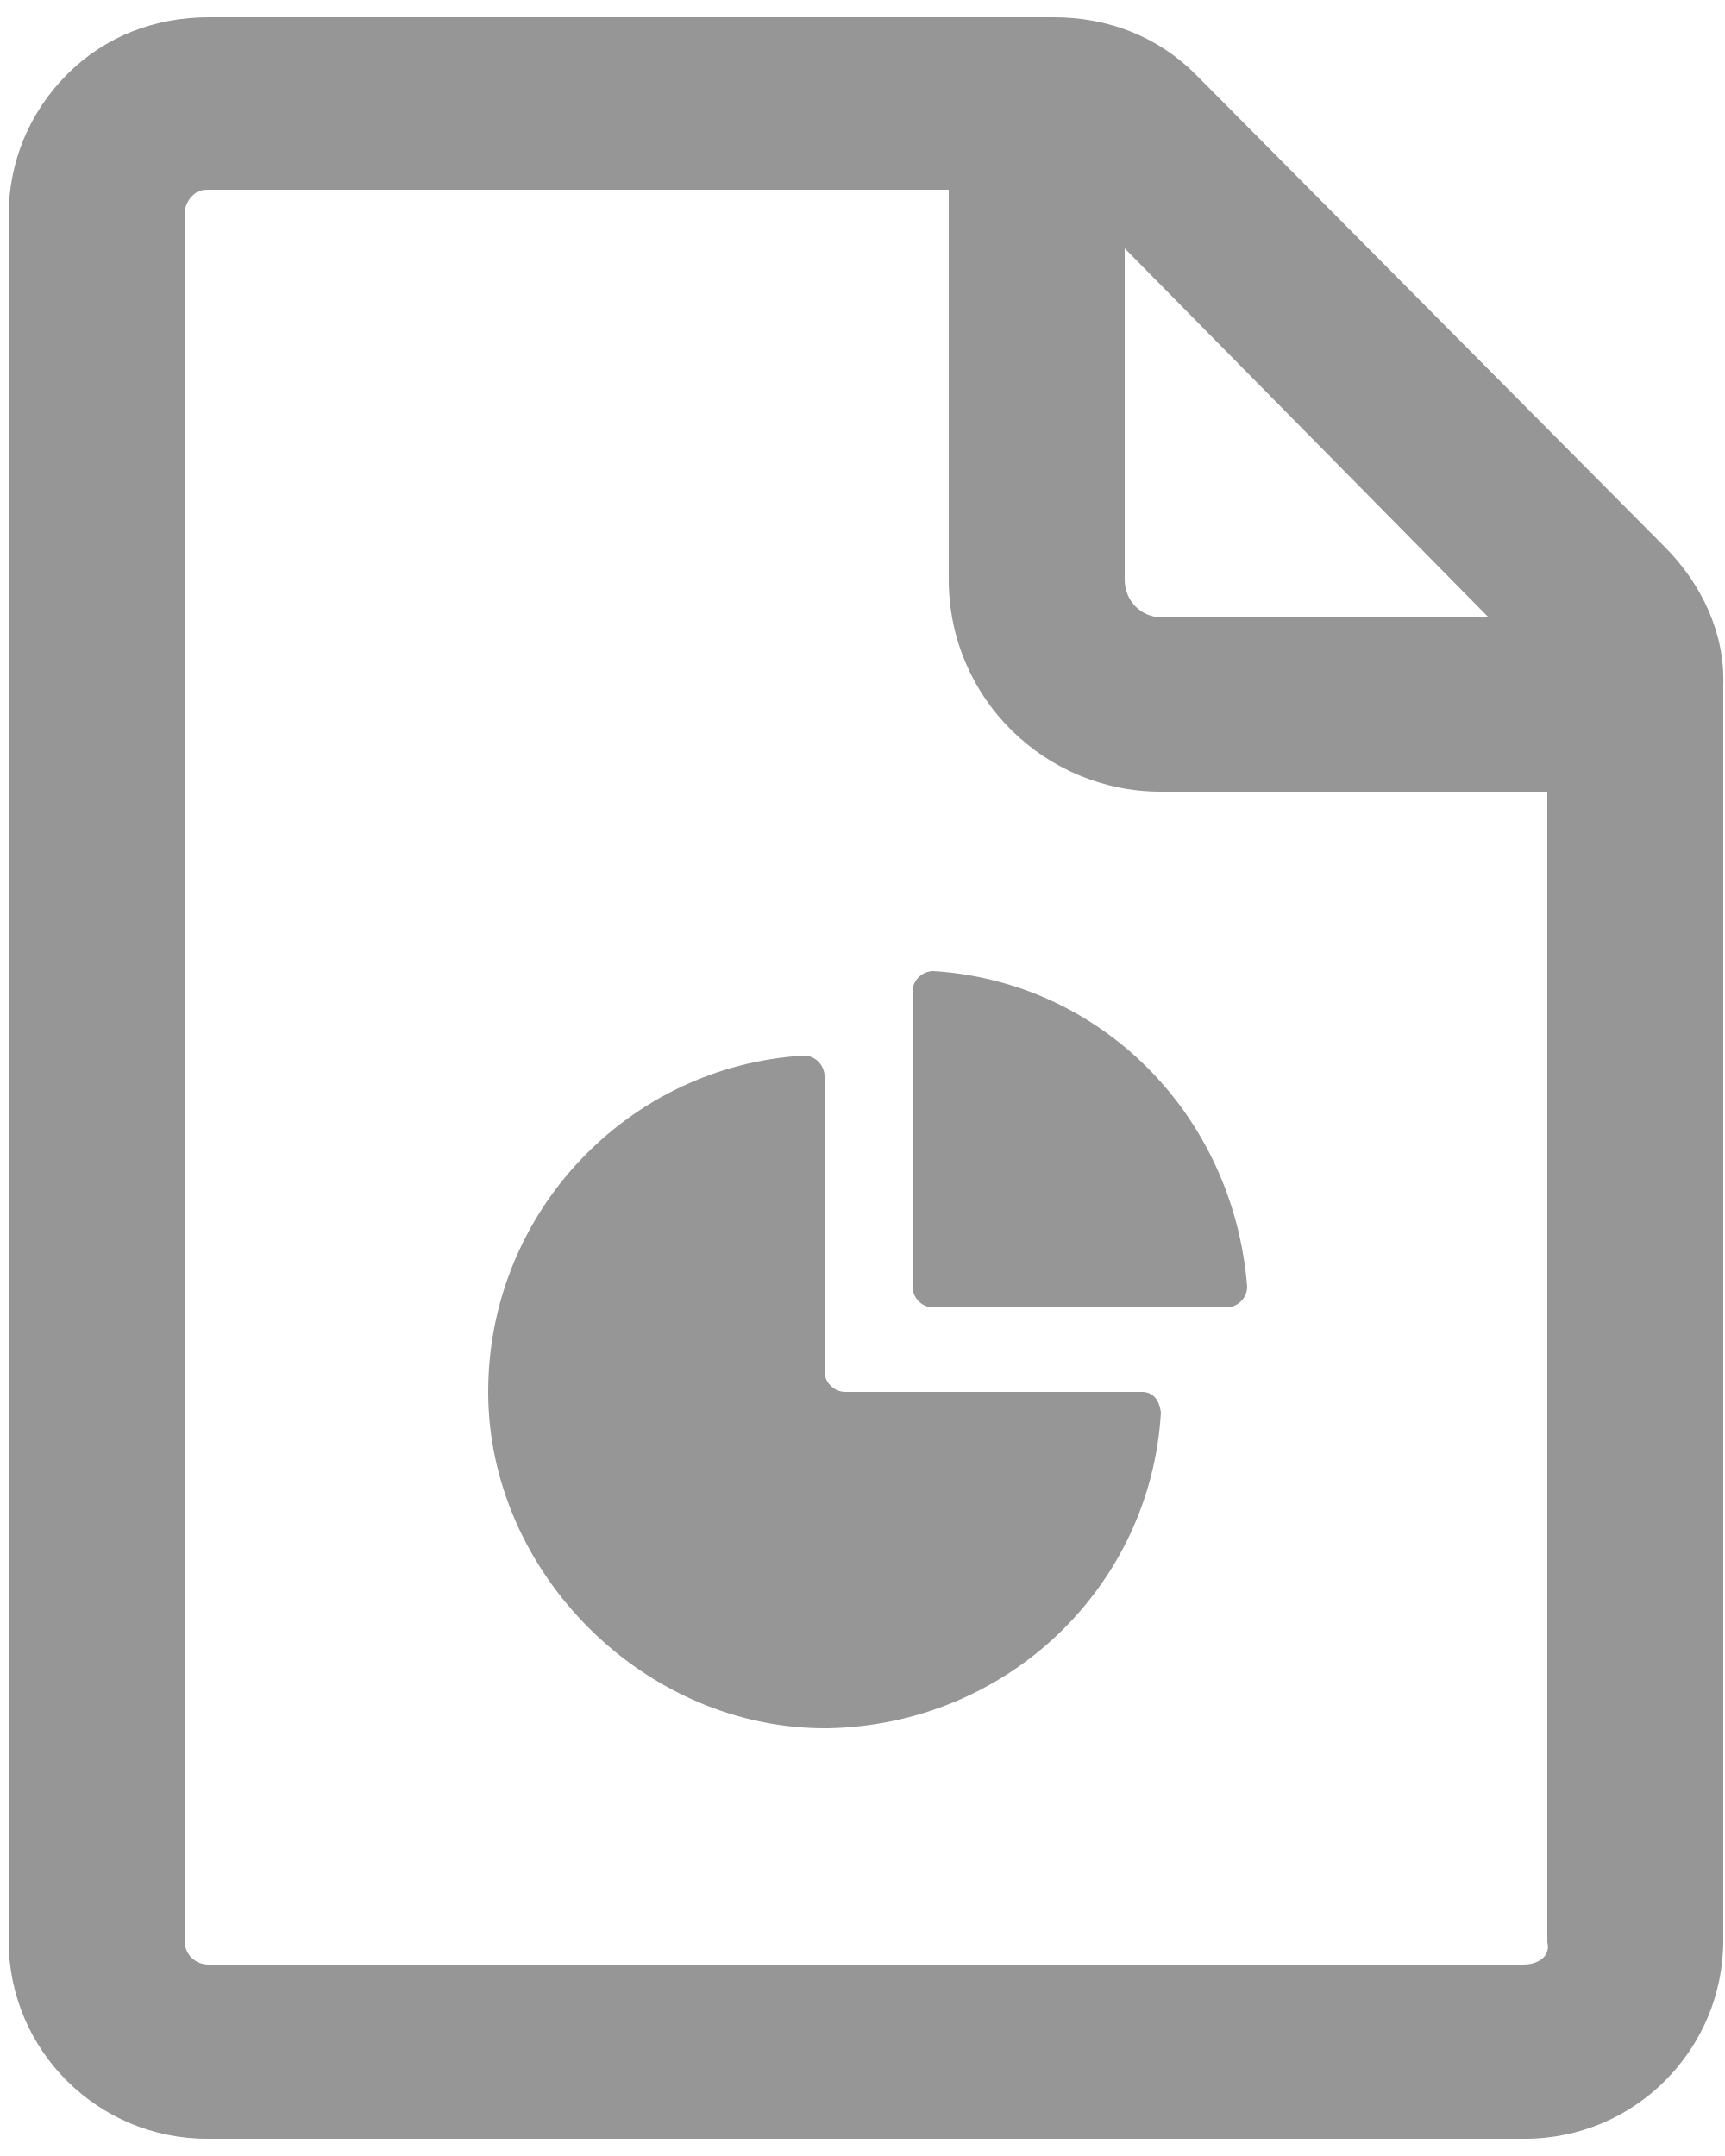
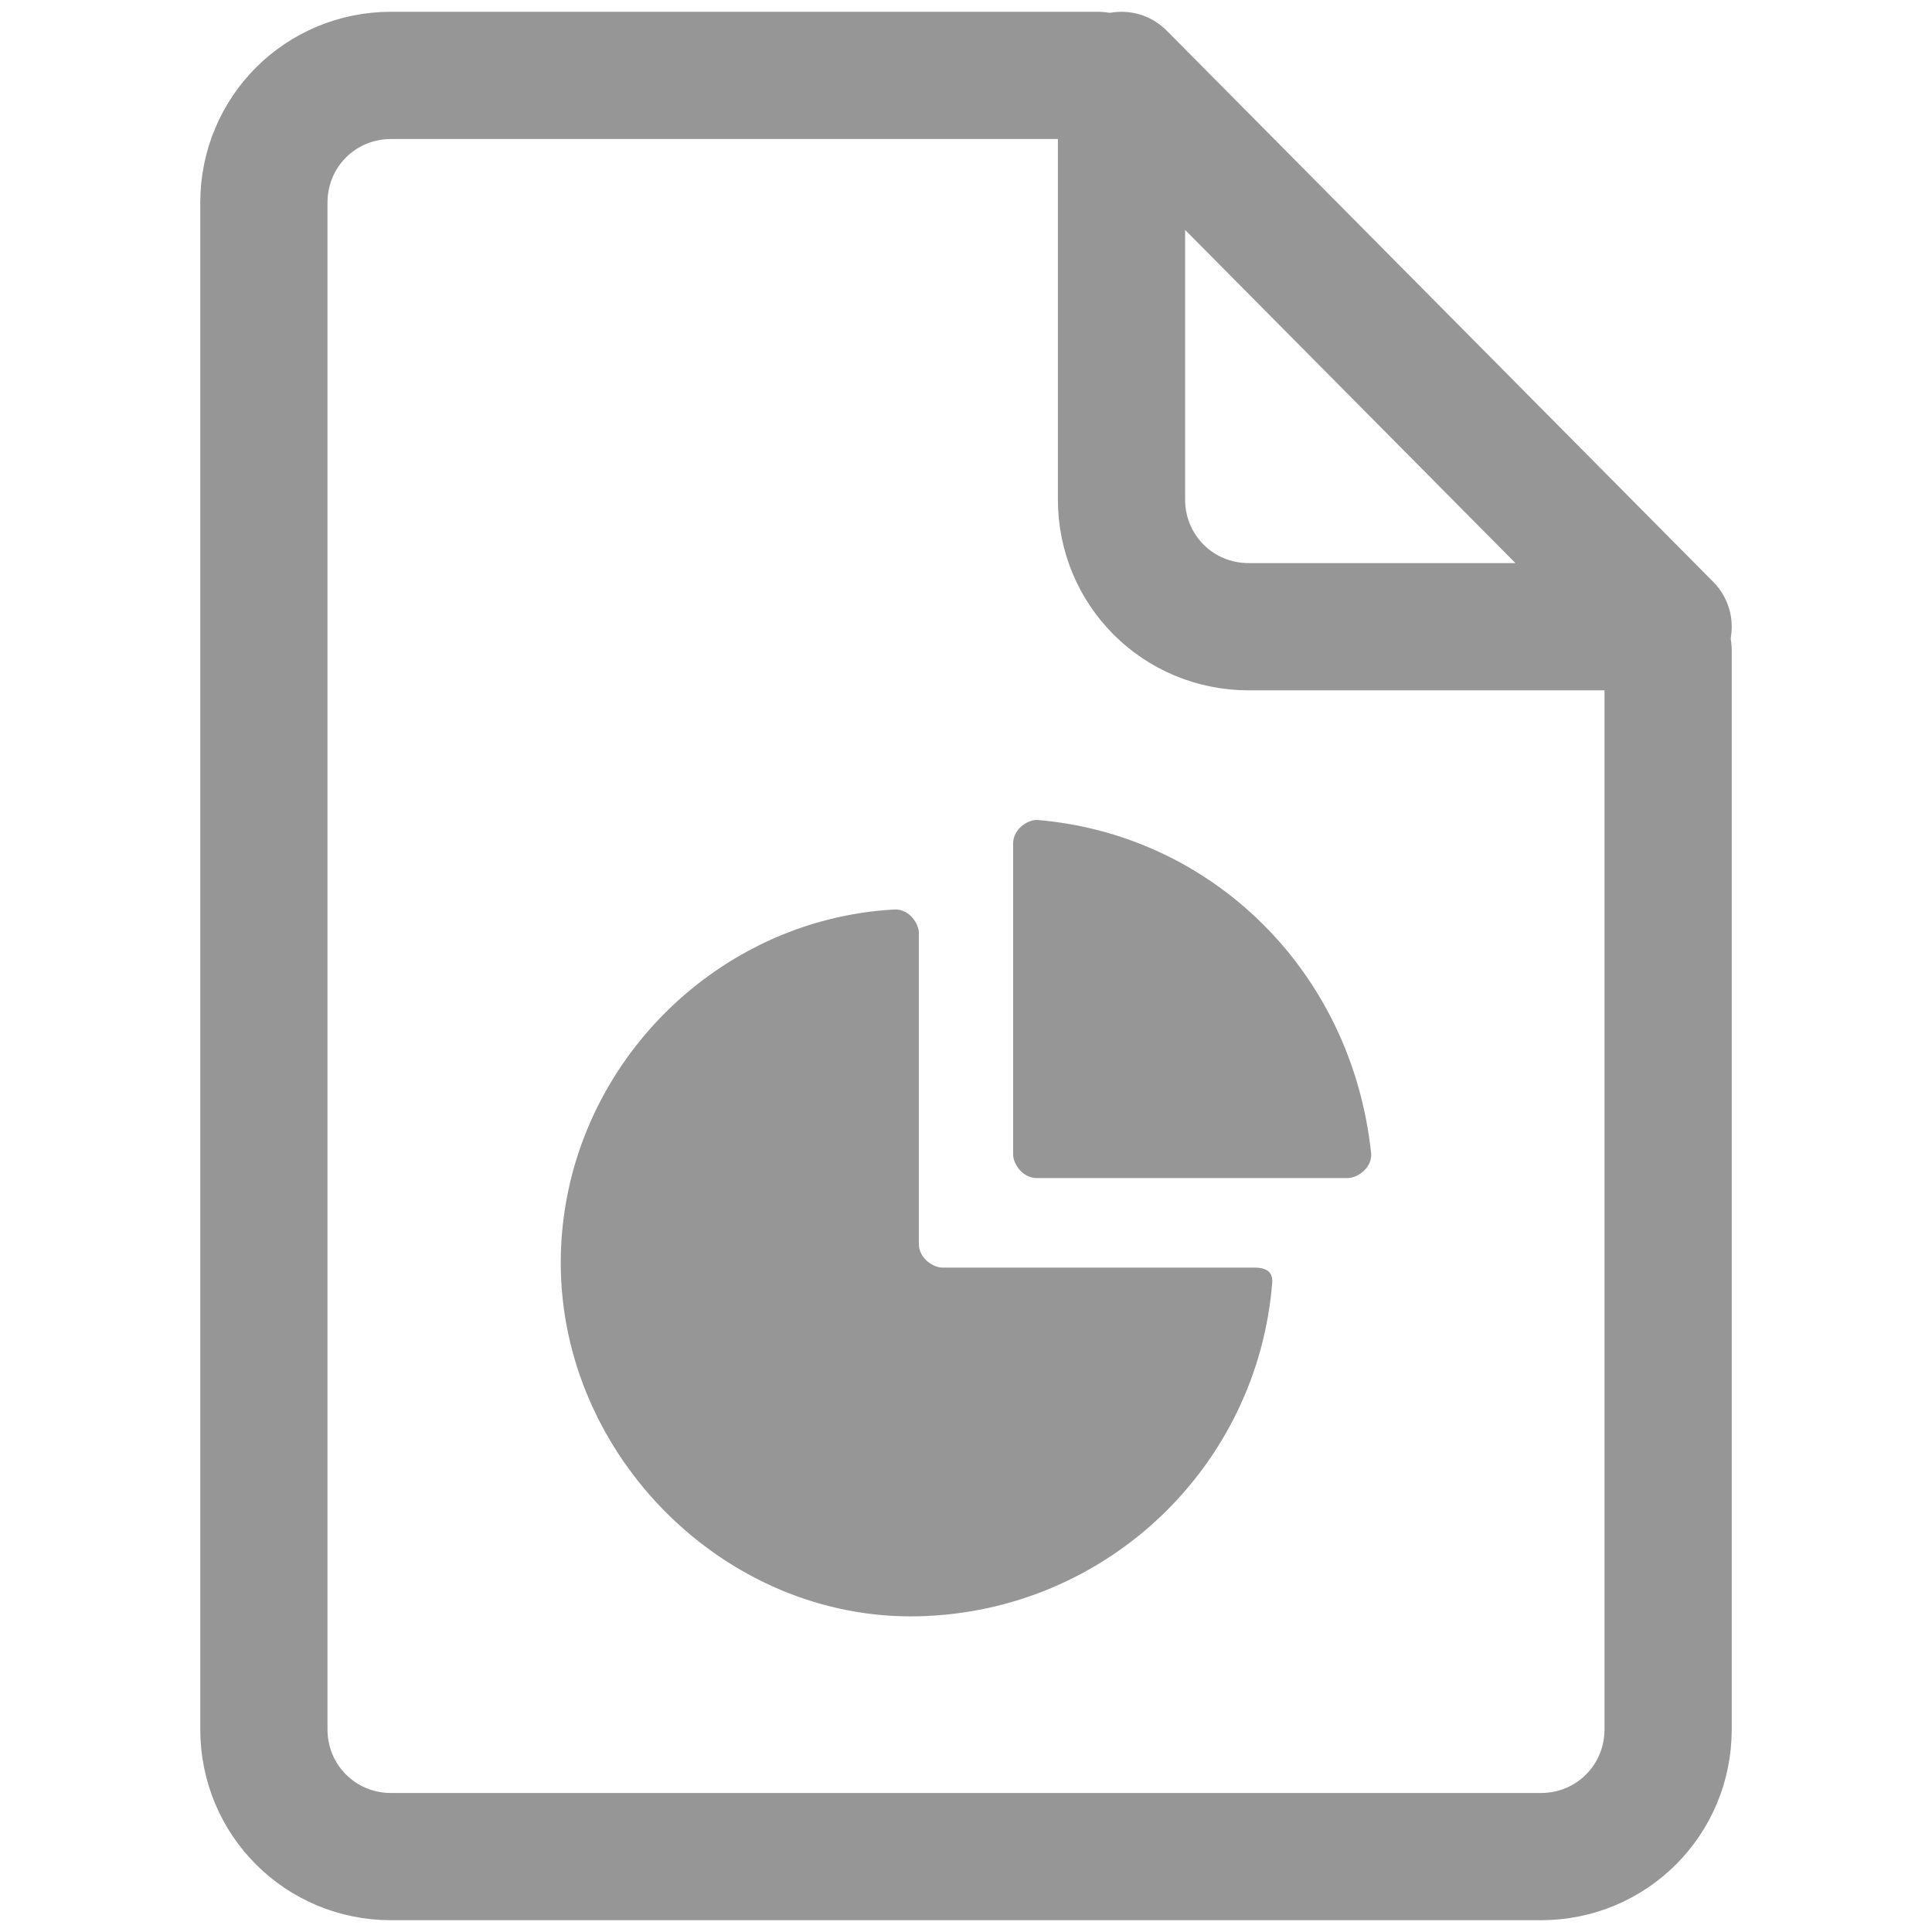
- <svg xmlns="http://www.w3.org/2000/svg" version="1.1" id="Layer_1" x="0px" y="0px" viewBox="0 0 100 125" style="enable-background:new 0 0 100 125;" xml:space="preserve">
+ <svg xmlns="http://www.w3.org/2000/svg" version="1.1" id="Layer_1" x="0px" y="0px" viewBox="0 0 41 41" style="enable-background:new 0 0 41 41;" xml:space="preserve">
  <style type="text/css">
- 	.st0{fill:#969696;}
+ 	.st0{fill:none;stroke:#969696;stroke-width:2.7;stroke-linecap:round;stroke-linejoin:round;stroke-miterlimit:10;}
+ 	.st1{fill:#969696;}
</style>
-   <g id="Layer_2_1_">
- </g>
-   <g>
-     <path class="st0" d="M96.5,31.7L69.3,4.3C67.1,2.1,64.2,1,61.1,1h-49l0,0C9,1,6.1,2.1,3.9,4.3s-3.4,5.1-3.4,8.2v100   c0,6.4,5.2,11.5,11.5,11.5h76.4c6.4,0,11.5-5.2,11.5-11.5V39.7C100,36.8,98.7,33.9,96.5,31.7z M65.2,14.4l21.1,21.4H67.4   c-1.3,0-2.2-1-2.2-2.2V14.4z M88.3,113.9H12.1c-0.8,0-1.4-0.6-1.4-1.4V12.4c0-0.5,0.3-0.9,0.4-1c0.3-0.3,0.5-0.4,1-0.4H55v22.6   c0,6.9,5.6,12.3,12.3,12.3h22.4v66.7C89.9,113.4,89.2,113.9,88.3,113.9z" />
-     <path class="st0" d="M66.2,80.7H49c-0.6,0-1.2-0.5-1.2-1.2V62.4c0-0.6-0.5-1.2-1.2-1.2c-10.2,0.6-18.3,9.1-18.3,19.5   c0,10.5,9.1,19.6,19.7,19.5C58.4,100,66.7,92,67.3,81.9C67.2,81.1,66.8,80.7,66.2,80.7z" />
-     <path class="st0" d="M54.1,56.3c-0.6,0-1.2,0.5-1.2,1.2v17.1c0,0.6,0.5,1.2,1.2,1.2h17c0.6,0,1.2-0.5,1.2-1.2   C71.5,64.6,63.8,56.9,54.1,56.3z" />
-   </g>
+   <path class="st0" d="M23.8,10.6v-9l11.6,11.7h-8.9C25,13.3,23.8,12.1,23.8,10.6z" />
+   <path class="st1" d="M26.6,26.9H20c-0.2,0-0.5-0.2-0.5-0.5v-6.6c0-0.2-0.2-0.5-0.5-0.5c-3.9,0.2-7.1,3.5-7.1,7.5  c0,4.1,3.5,7.6,7.6,7.5c4-0.1,7.2-3.2,7.5-7.1C27,27,26.9,26.9,26.6,26.9z" />
+   <path class="st1" d="M22,17.4c-0.2,0-0.5,0.2-0.5,0.5v6.6c0,0.2,0.2,0.5,0.5,0.5h6.6c0.2,0,0.5-0.2,0.5-0.5  C28.7,20.6,25.7,17.7,22,17.4z" />
+   <path class="st0" d="M35.4,13.8v22.9c0,1.5-1.2,2.7-2.7,2.7H8.3c-1.5,0-2.7-1.2-2.7-2.7V4.3c0-1.5,1.2-2.7,2.7-2.7h15" />
</svg>
